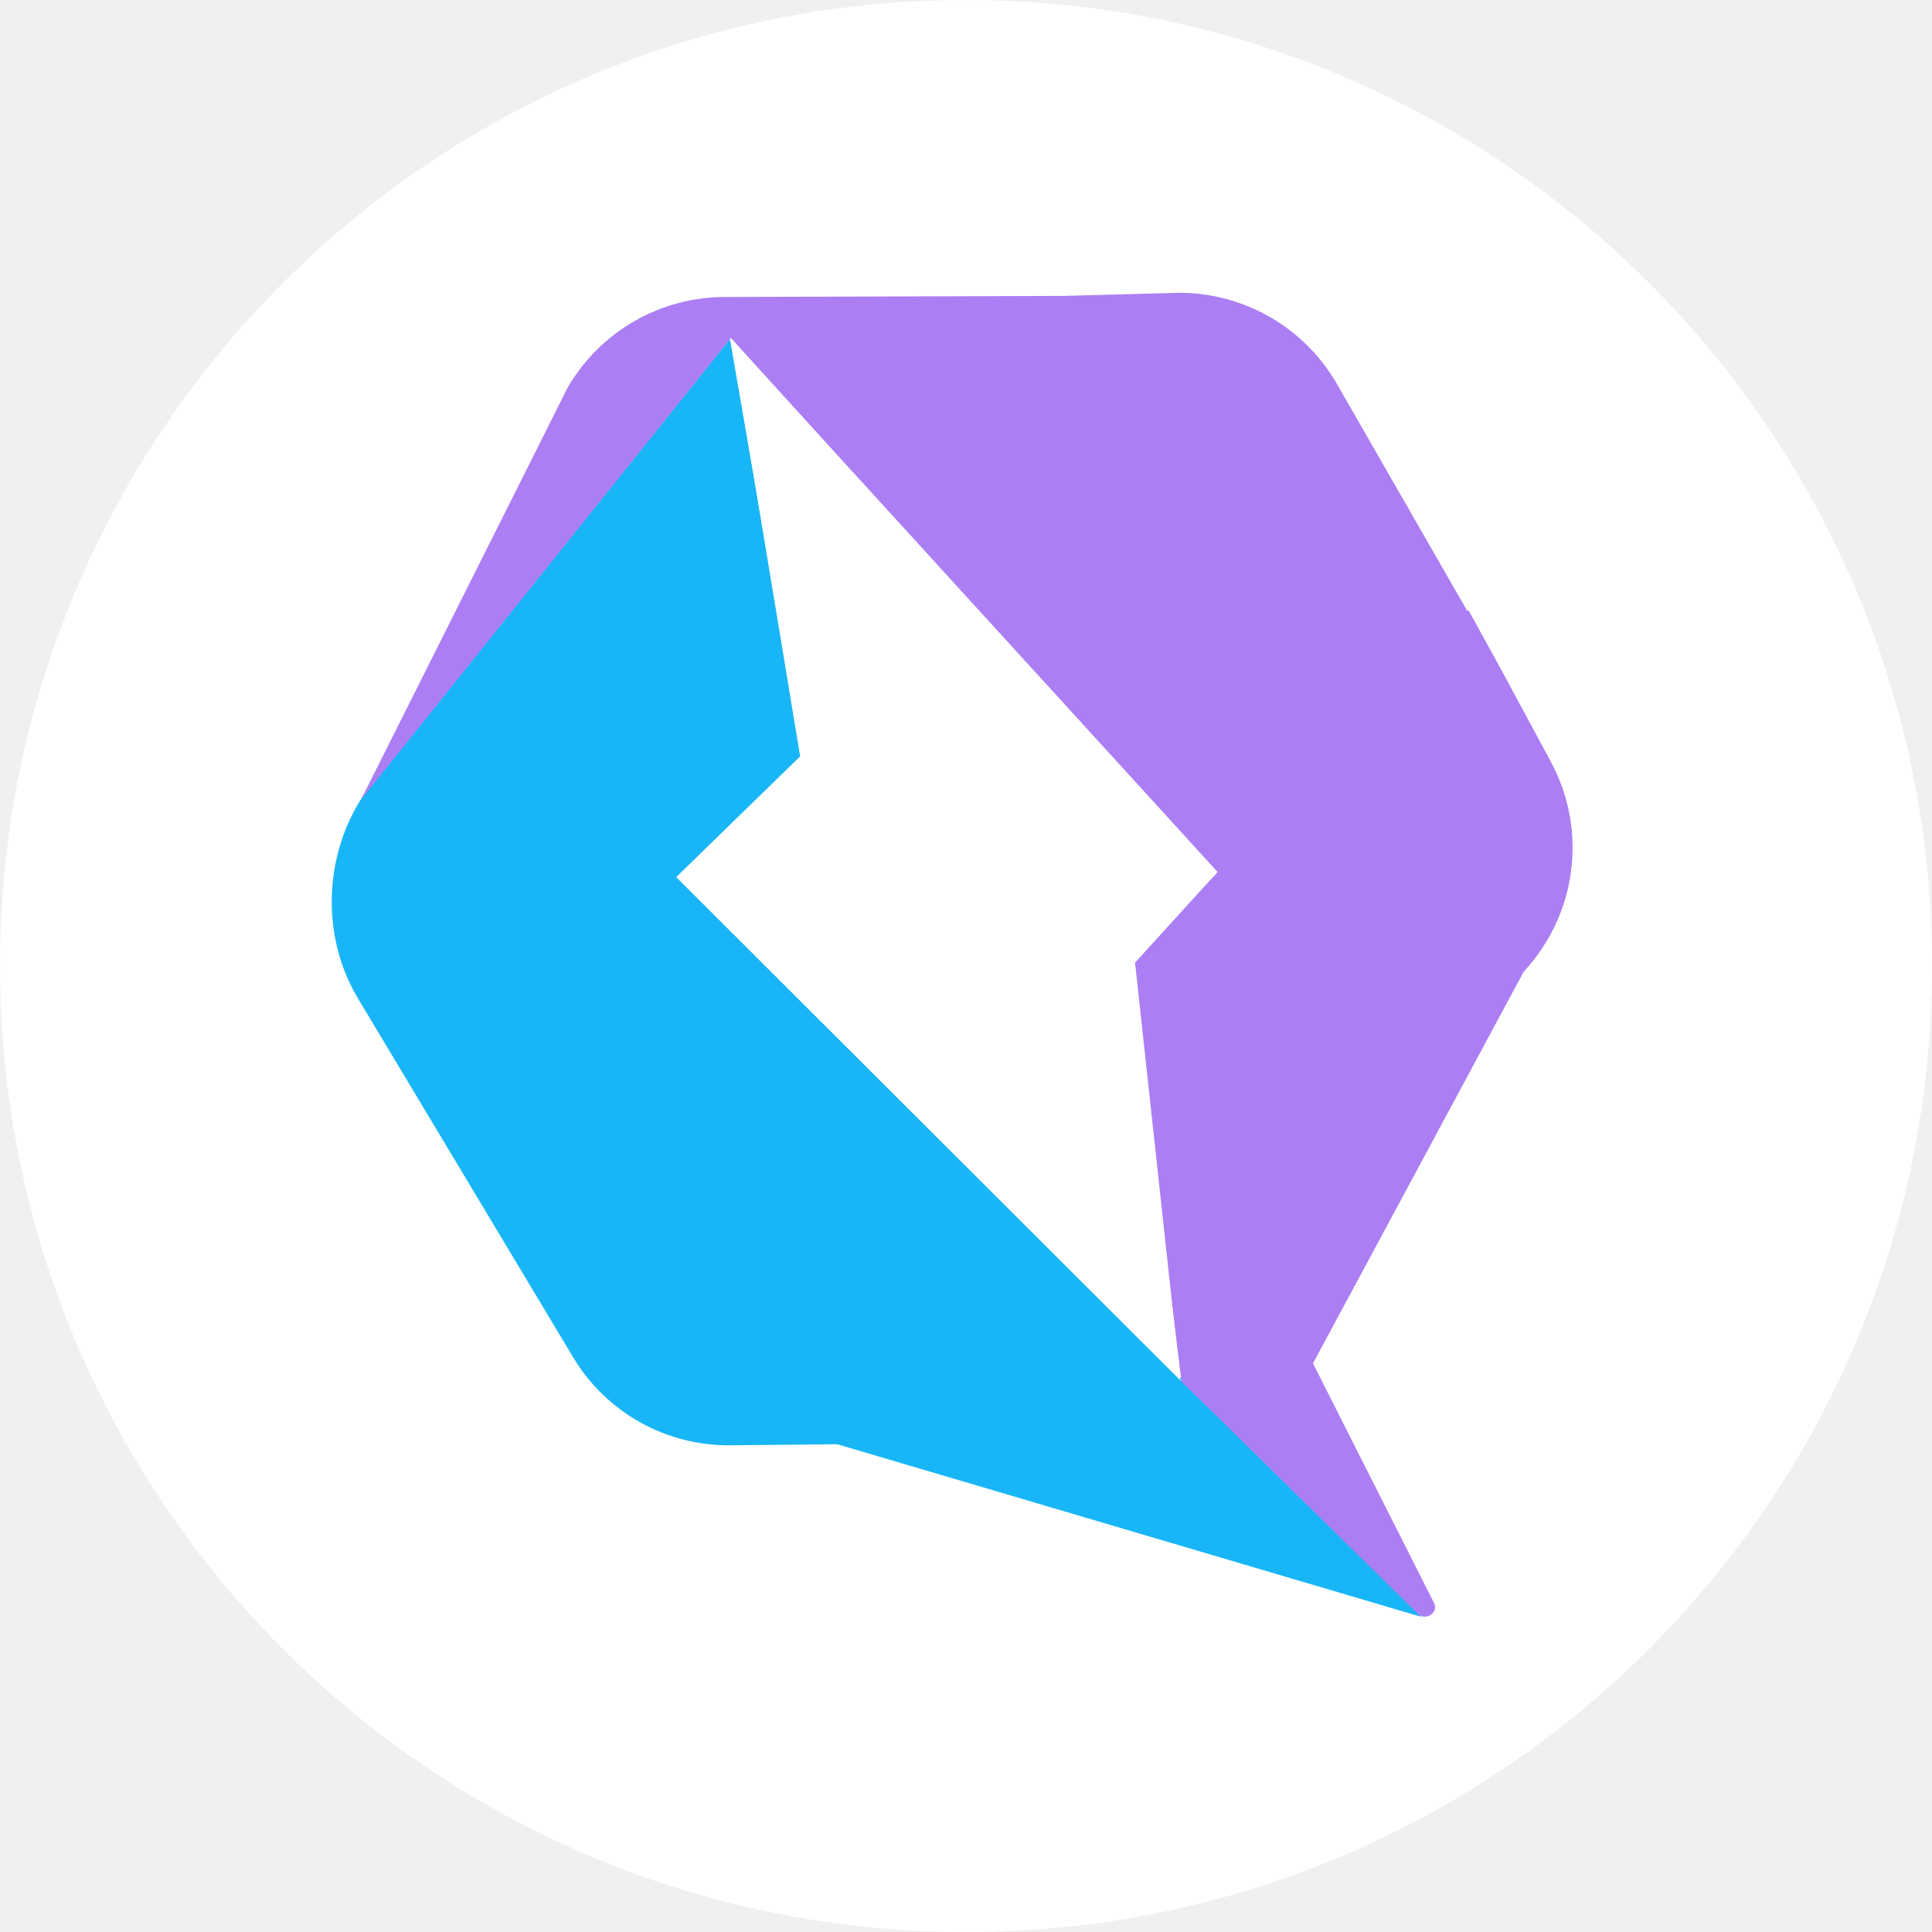
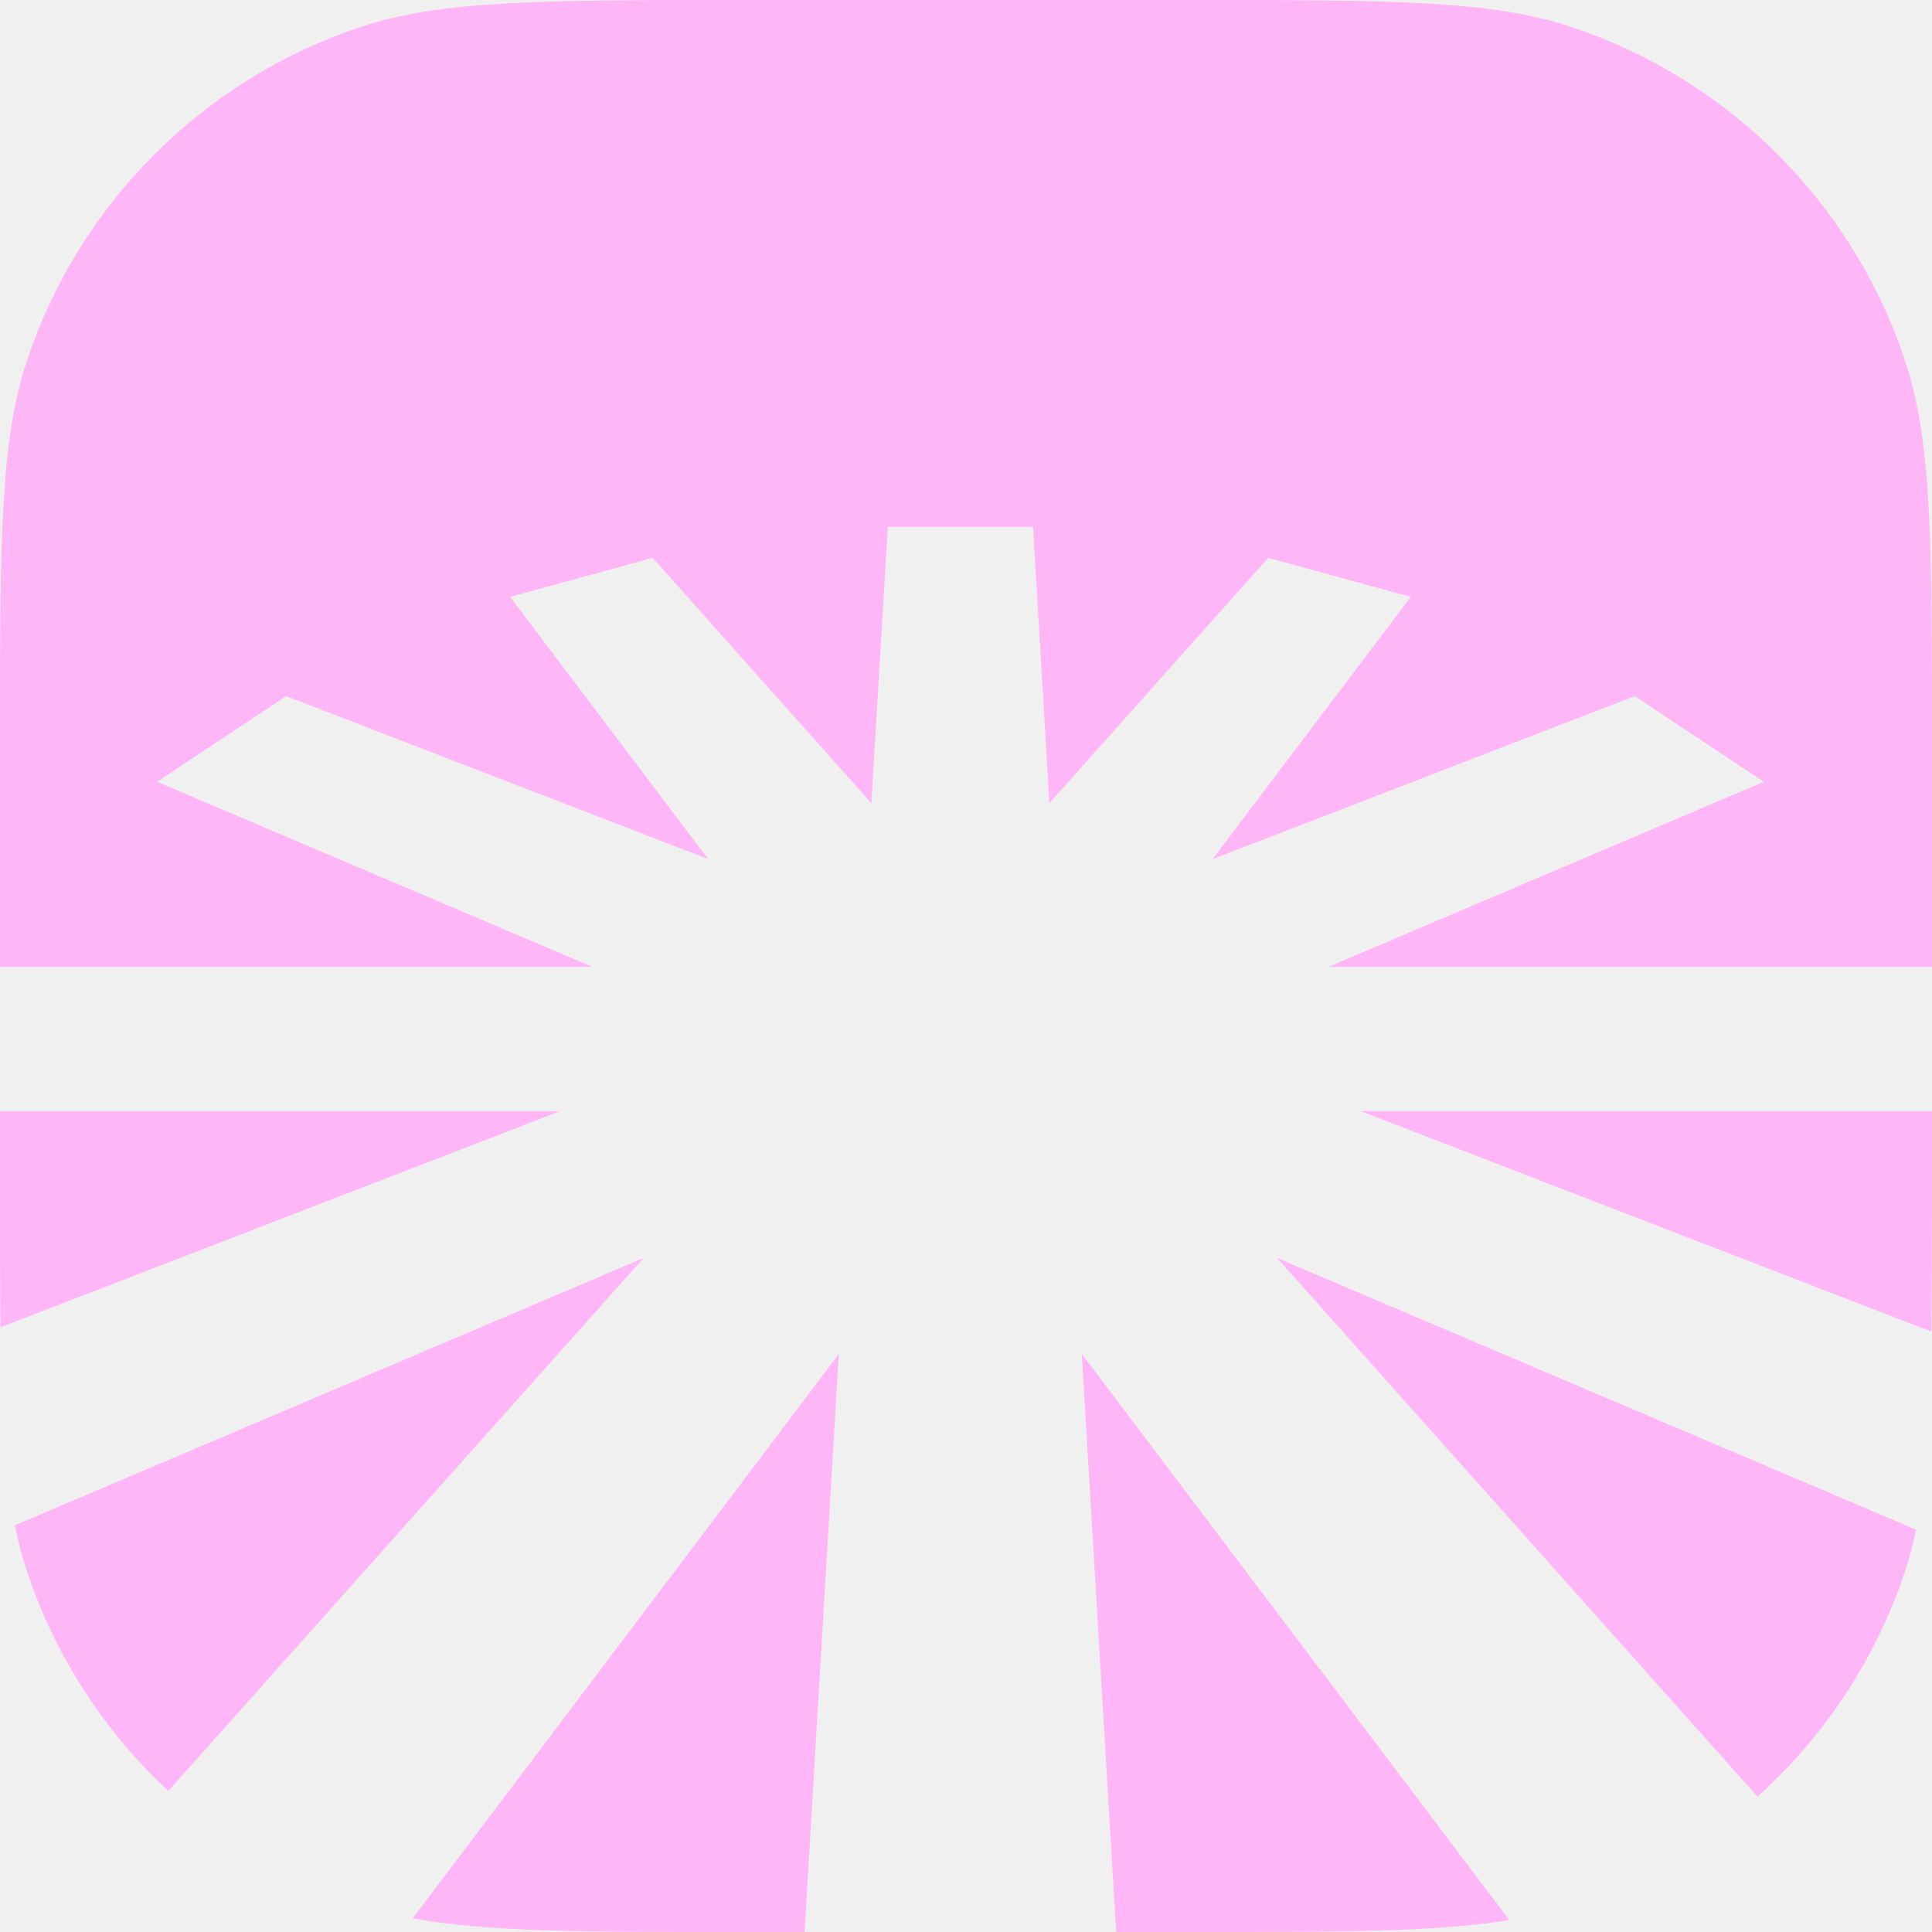
- <svg xmlns="http://www.w3.org/2000/svg" fill="none" viewBox="0 0 500 500">
-   <g clip-path="url(#a)">
-     <circle cx="250" cy="250" r="250" fill="#fff" />
-     <path fill="#18B6F6" d="m367.87 418.45-61.17-61.18-.94.13v-.67L175.7 227.53l32.05-31.13L188.9 87.73 99.56 199.09c-15.22 15.42-18.03 40.51-7.08 59.03l55.83 93.11a46.82 46.82 0 0 0 40.73 22.81l27.65-.27 151.18 44.68Z" />
-     <path fill="#AC7EF4" d="m401.25 196.94-12.29-22.81-6.41-11.67-2.54-4.56-.26.26-33.66-58.63a47.07 47.07 0 0 0-41.27-23.75l-29.51.8-88.01.28a47.07 47.07 0 0 0-40.33 23.34L93.4 207l95.76-119.54L314.7 226.19l-22.3 22.67 13.35 108.54.13-.26v.26h-.26l.26.27 10.42 10.2 50.62 49.78c2.13 2 5.6-.4 4.13-2.96l-31.25-61.85 54.5-101.3 1.73-2c.67-.81 1.33-1.62 1.87-2.42a46.8 46.8 0 0 0 3.34-50.18Z" />
-     <path fill="#fff" d="M315.1 225.65 189.18 87.6l17.9 108.14L175 227l130.5 130.27-11.75-108.14 21.37-23.48Z" />
+ <svg xmlns="http://www.w3.org/2000/svg" width="48" height="48" viewBox="0 0 48 48" fill="none">
+   <g clip-path="url(#clip0_232_6240)">
+     <path d="M19.99 48H18.458C14.478 48 12.084 47.999 10.255 47.659L20.84 33.641L19.99 48Z" fill="#FFB6F6" />
+     <path d="M37.498 47.702C35.7 47.999 33.345 48 29.542 48H27.731L26.876 33.637L37.498 47.702Z" fill="#FFB6F6" />
+     <path d="M47.606 38.005C47.529 38.373 47.438 38.719 47.327 39.051C46.6 41.228 45.325 43.143 43.664 44.638L31.728 31.253L47.606 38.005Z" fill="#FFB6F6" />
+     <path d="M4.183 44.495C2.597 43.021 1.377 41.16 0.673 39.051C0.551 38.686 0.45 38.305 0.369 37.896L15.989 31.255L4.183 44.495Z" fill="#FFB6F6" />
+     <path d="M48 29.542C48 30.891 47.996 32.059 47.983 33.083L33.807 27.607H48V29.542Z" fill="#FFB6F6" />
+     <path d="M13.915 27.607L0.013 32.977C0.001 31.978 0 30.845 0 29.542V27.607H13.915Z" fill="#FFB6F6" />
+     <path d="M29.542 0C34.537 0 37.034 0.001 39.051 0.673C42.958 1.977 46.023 5.043 47.327 8.949C47.999 10.966 48 13.463 48 18.458V24.019H33.011L43.822 19.423L40.615 17.295L30.126 21.345L35.05 14.83L31.509 13.86L26.071 19.954L25.666 13.091H22.059L21.648 19.954L16.215 13.86L12.675 14.83L17.593 21.343L7.11 17.295L3.903 19.423L14.712 24.019H0V18.458C0 13.463 0.001 10.966 0.673 8.949C1.977 5.043 5.043 1.977 8.949 0.673C10.966 0.001 13.463 0 18.458 0H29.542Z" fill="#FFB6F6" />
  </g>
  <defs>
-     <clipPath id="a">
-       <path fill="#fff" d="M0 0h500v500H0z" />
+     <clipPath id="clip0_232_6240">
+       <rect width="48" height="48" fill="white" />
    </clipPath>
  </defs>
</svg>
